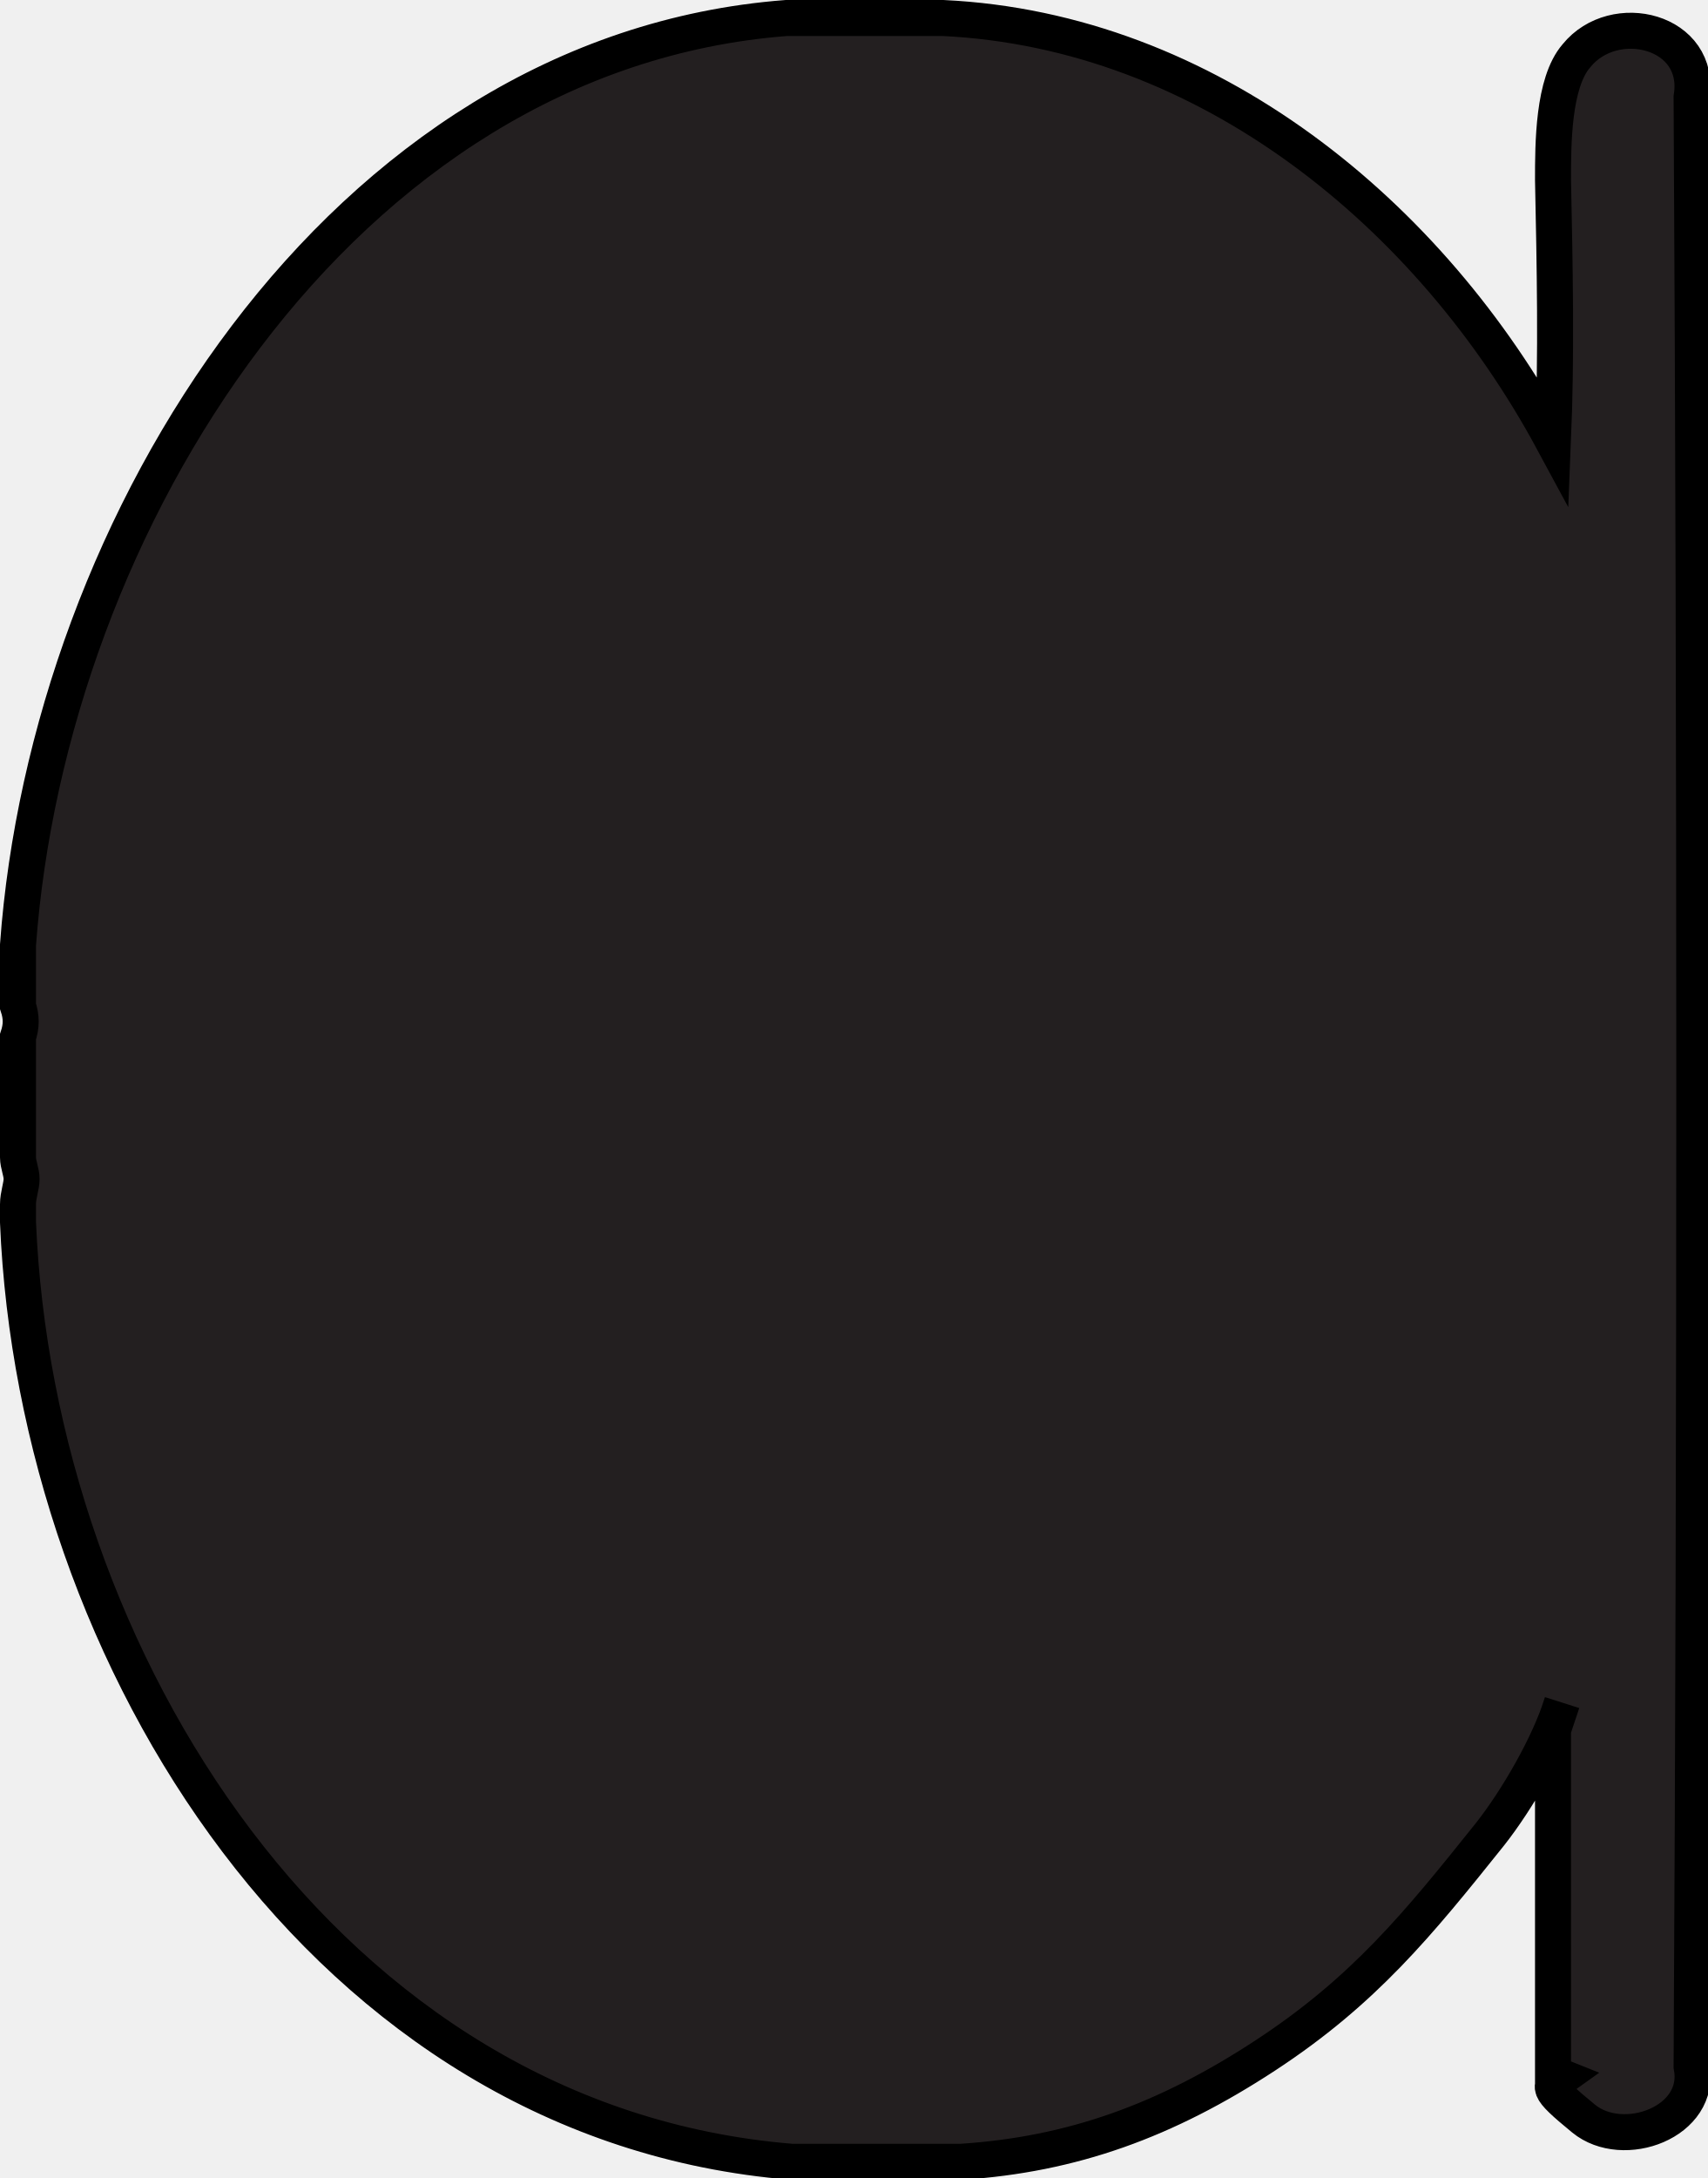
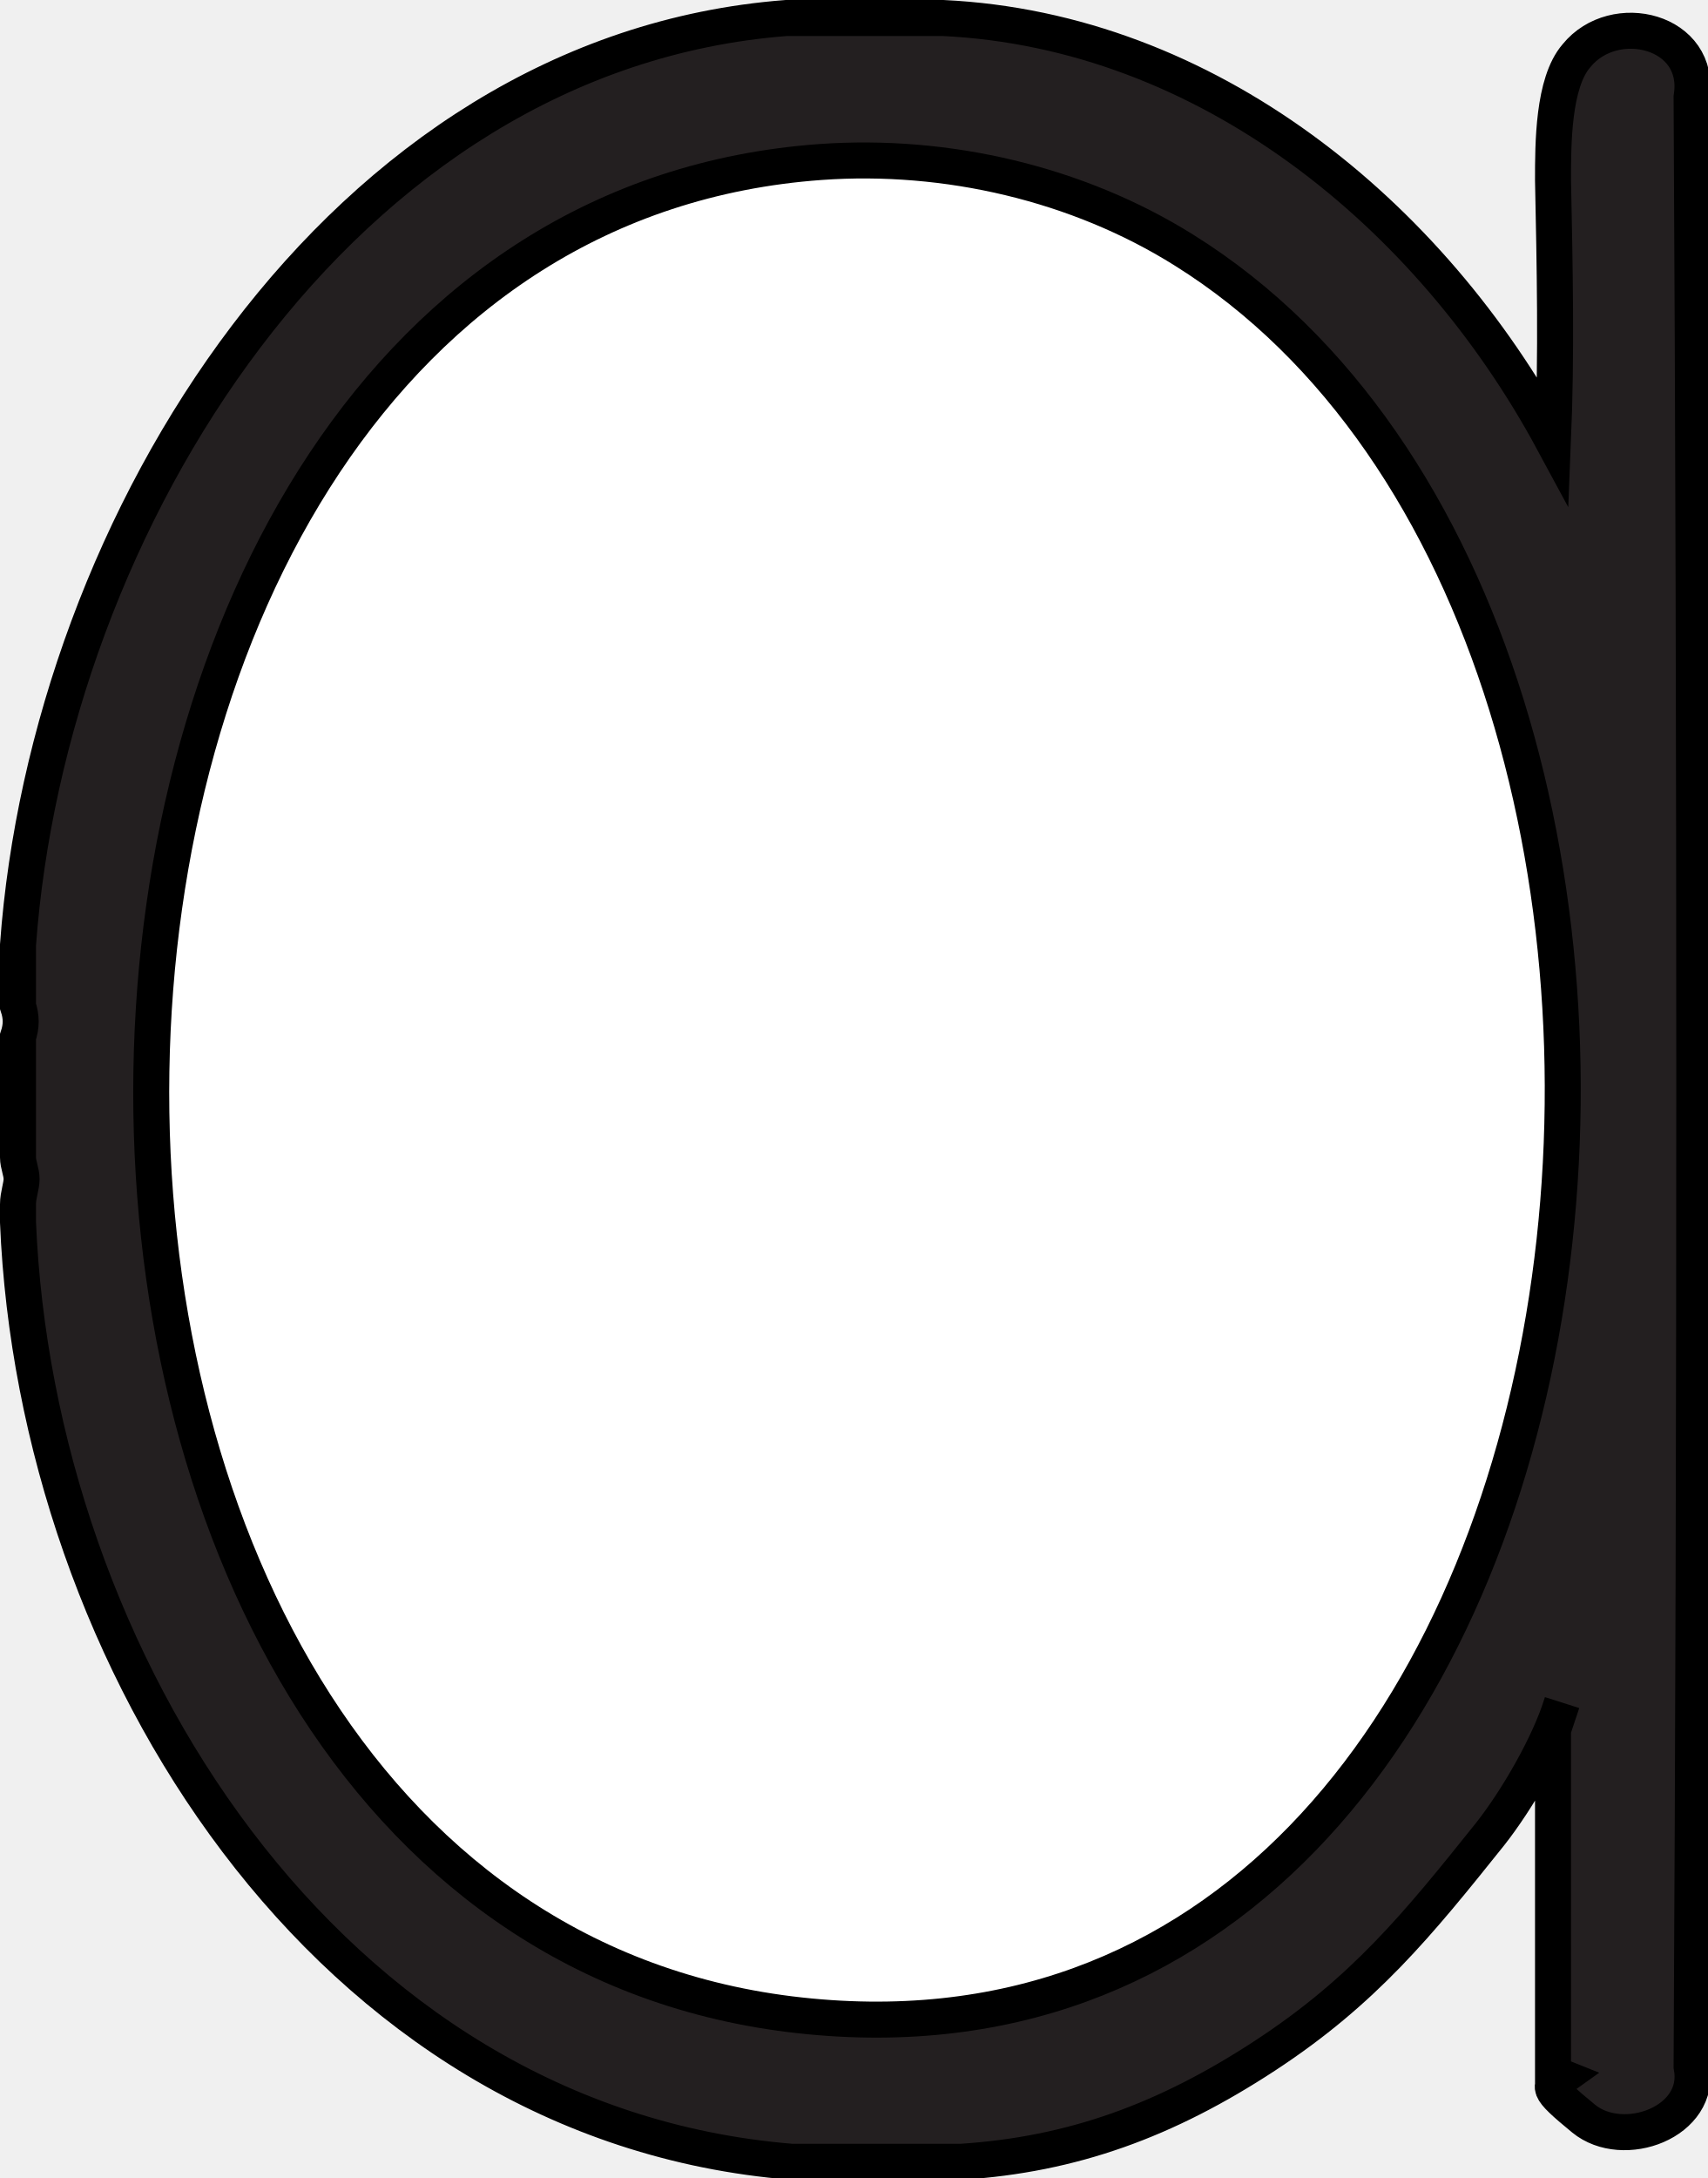
<svg xmlns="http://www.w3.org/2000/svg" id="Layer_2" version="1.1" viewBox="-1 -1 94.9 121">
  <defs>
    <style>
      .st4 {
        fill: #231f20;
        stroke: #000;
        stroke-miterlimit: 10;
        stroke-width: 2px;
      }
+ 
+       .st0 {
+         fill: #ffffff;
+         stroke: #000;
+         stroke-miterlimit: 10;
+         stroke-width: 2px;
+       }
    </style>
  </defs>
-   <rect class="st2" x="92.9" y="4.3" width=".2" height="109.4" />
  <path class="st4" d="M51.4,0c14.7.7,27.1,10.9,33.9,23.5.2-4.8.1-9.7,0-14.5,0-2,0-5.4,1.3-6.9,2.1-2.6,7-1.4,6.4,2.3.2,35.9.2,73.5,0,109.4.6,3.1-3.8,4.7-6,2.9s-1.9-1.8-1.2-2.3l-.5-.2v-19.1l.5-1.5c-.7,2.3-2.5,5.4-4,7.3-4,5-7,8.7-12.5,12.3s-10.7,5.5-16.9,5.9h-9.4C17.1,117,1,91.1,0,66.9v-1c0-.5.2-1,.2-1.4,0-.4-.2-.8-.2-1.2v-6.7c.2-.6.2-1.1,0-1.7v-3.4C1.7,28.1,17.9,1.9,42.7,0h8.6Z" />
+   <path class="st0" d="M44.6,8c7-.5,14.3,1.2,20.2,4.9,34.6,21.6,26,103.9-21.9,98C-5.4,104.9-4,11.5,44.6,8Z" />
</svg>
